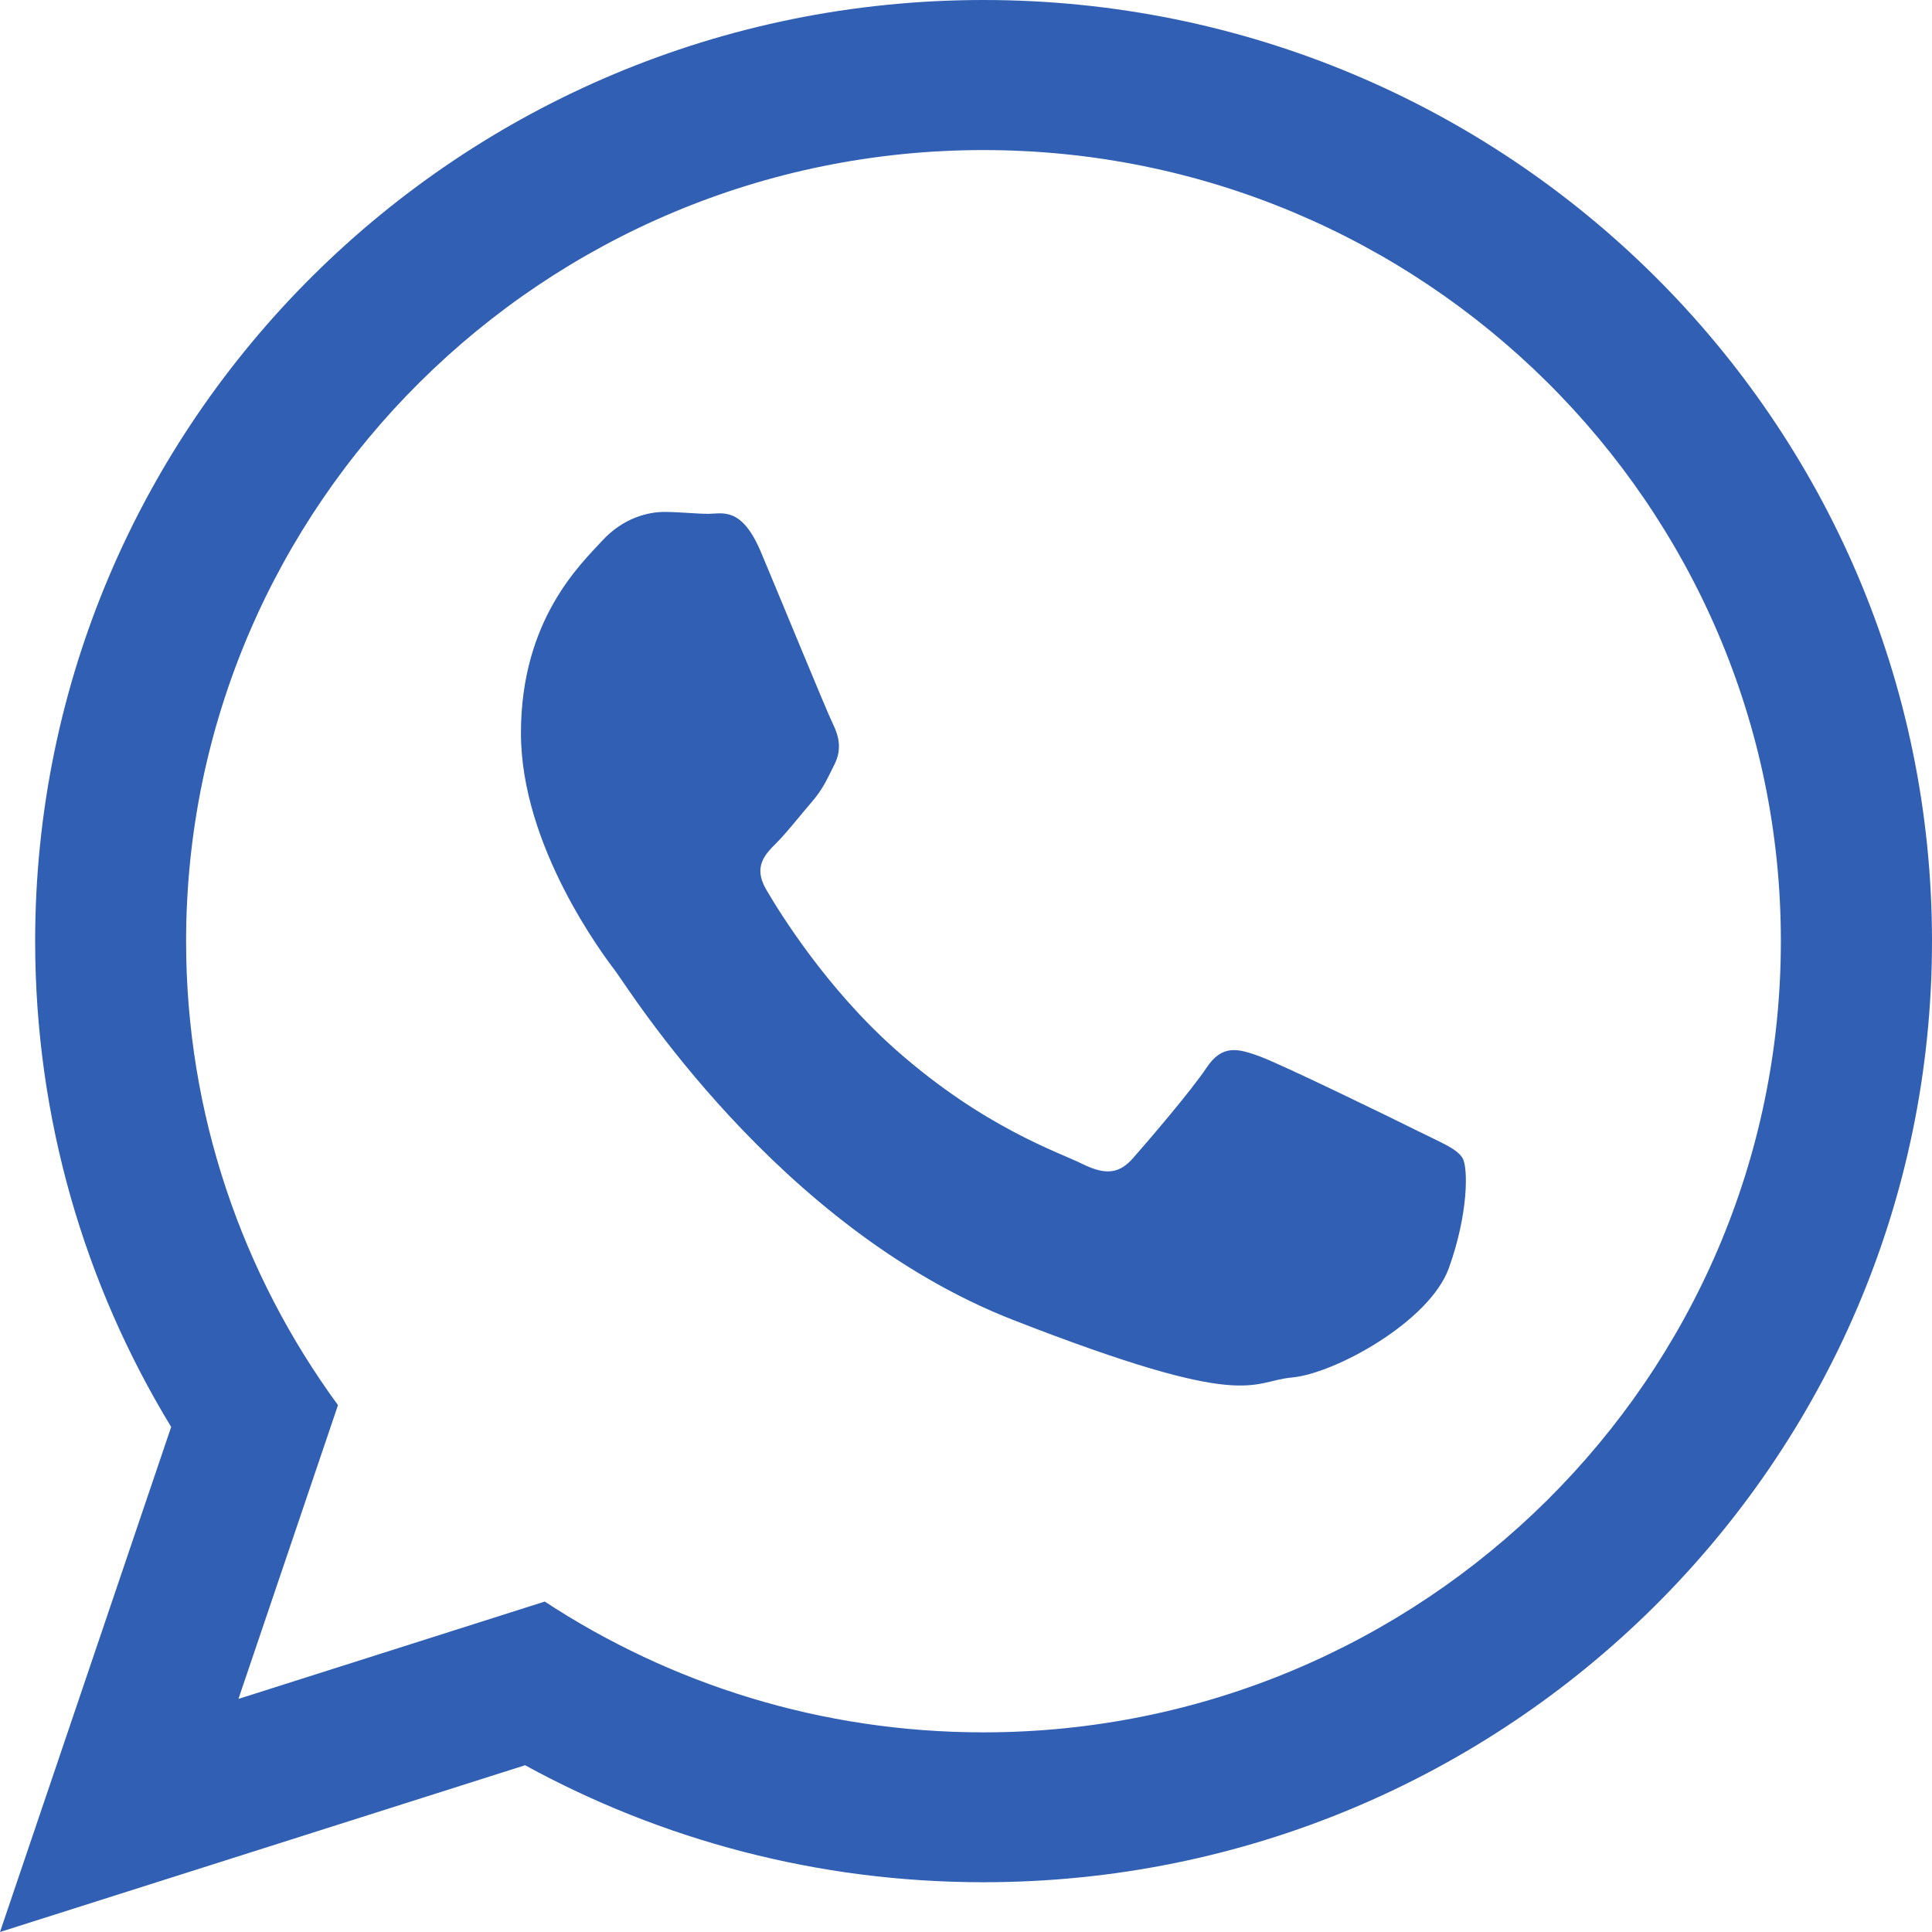
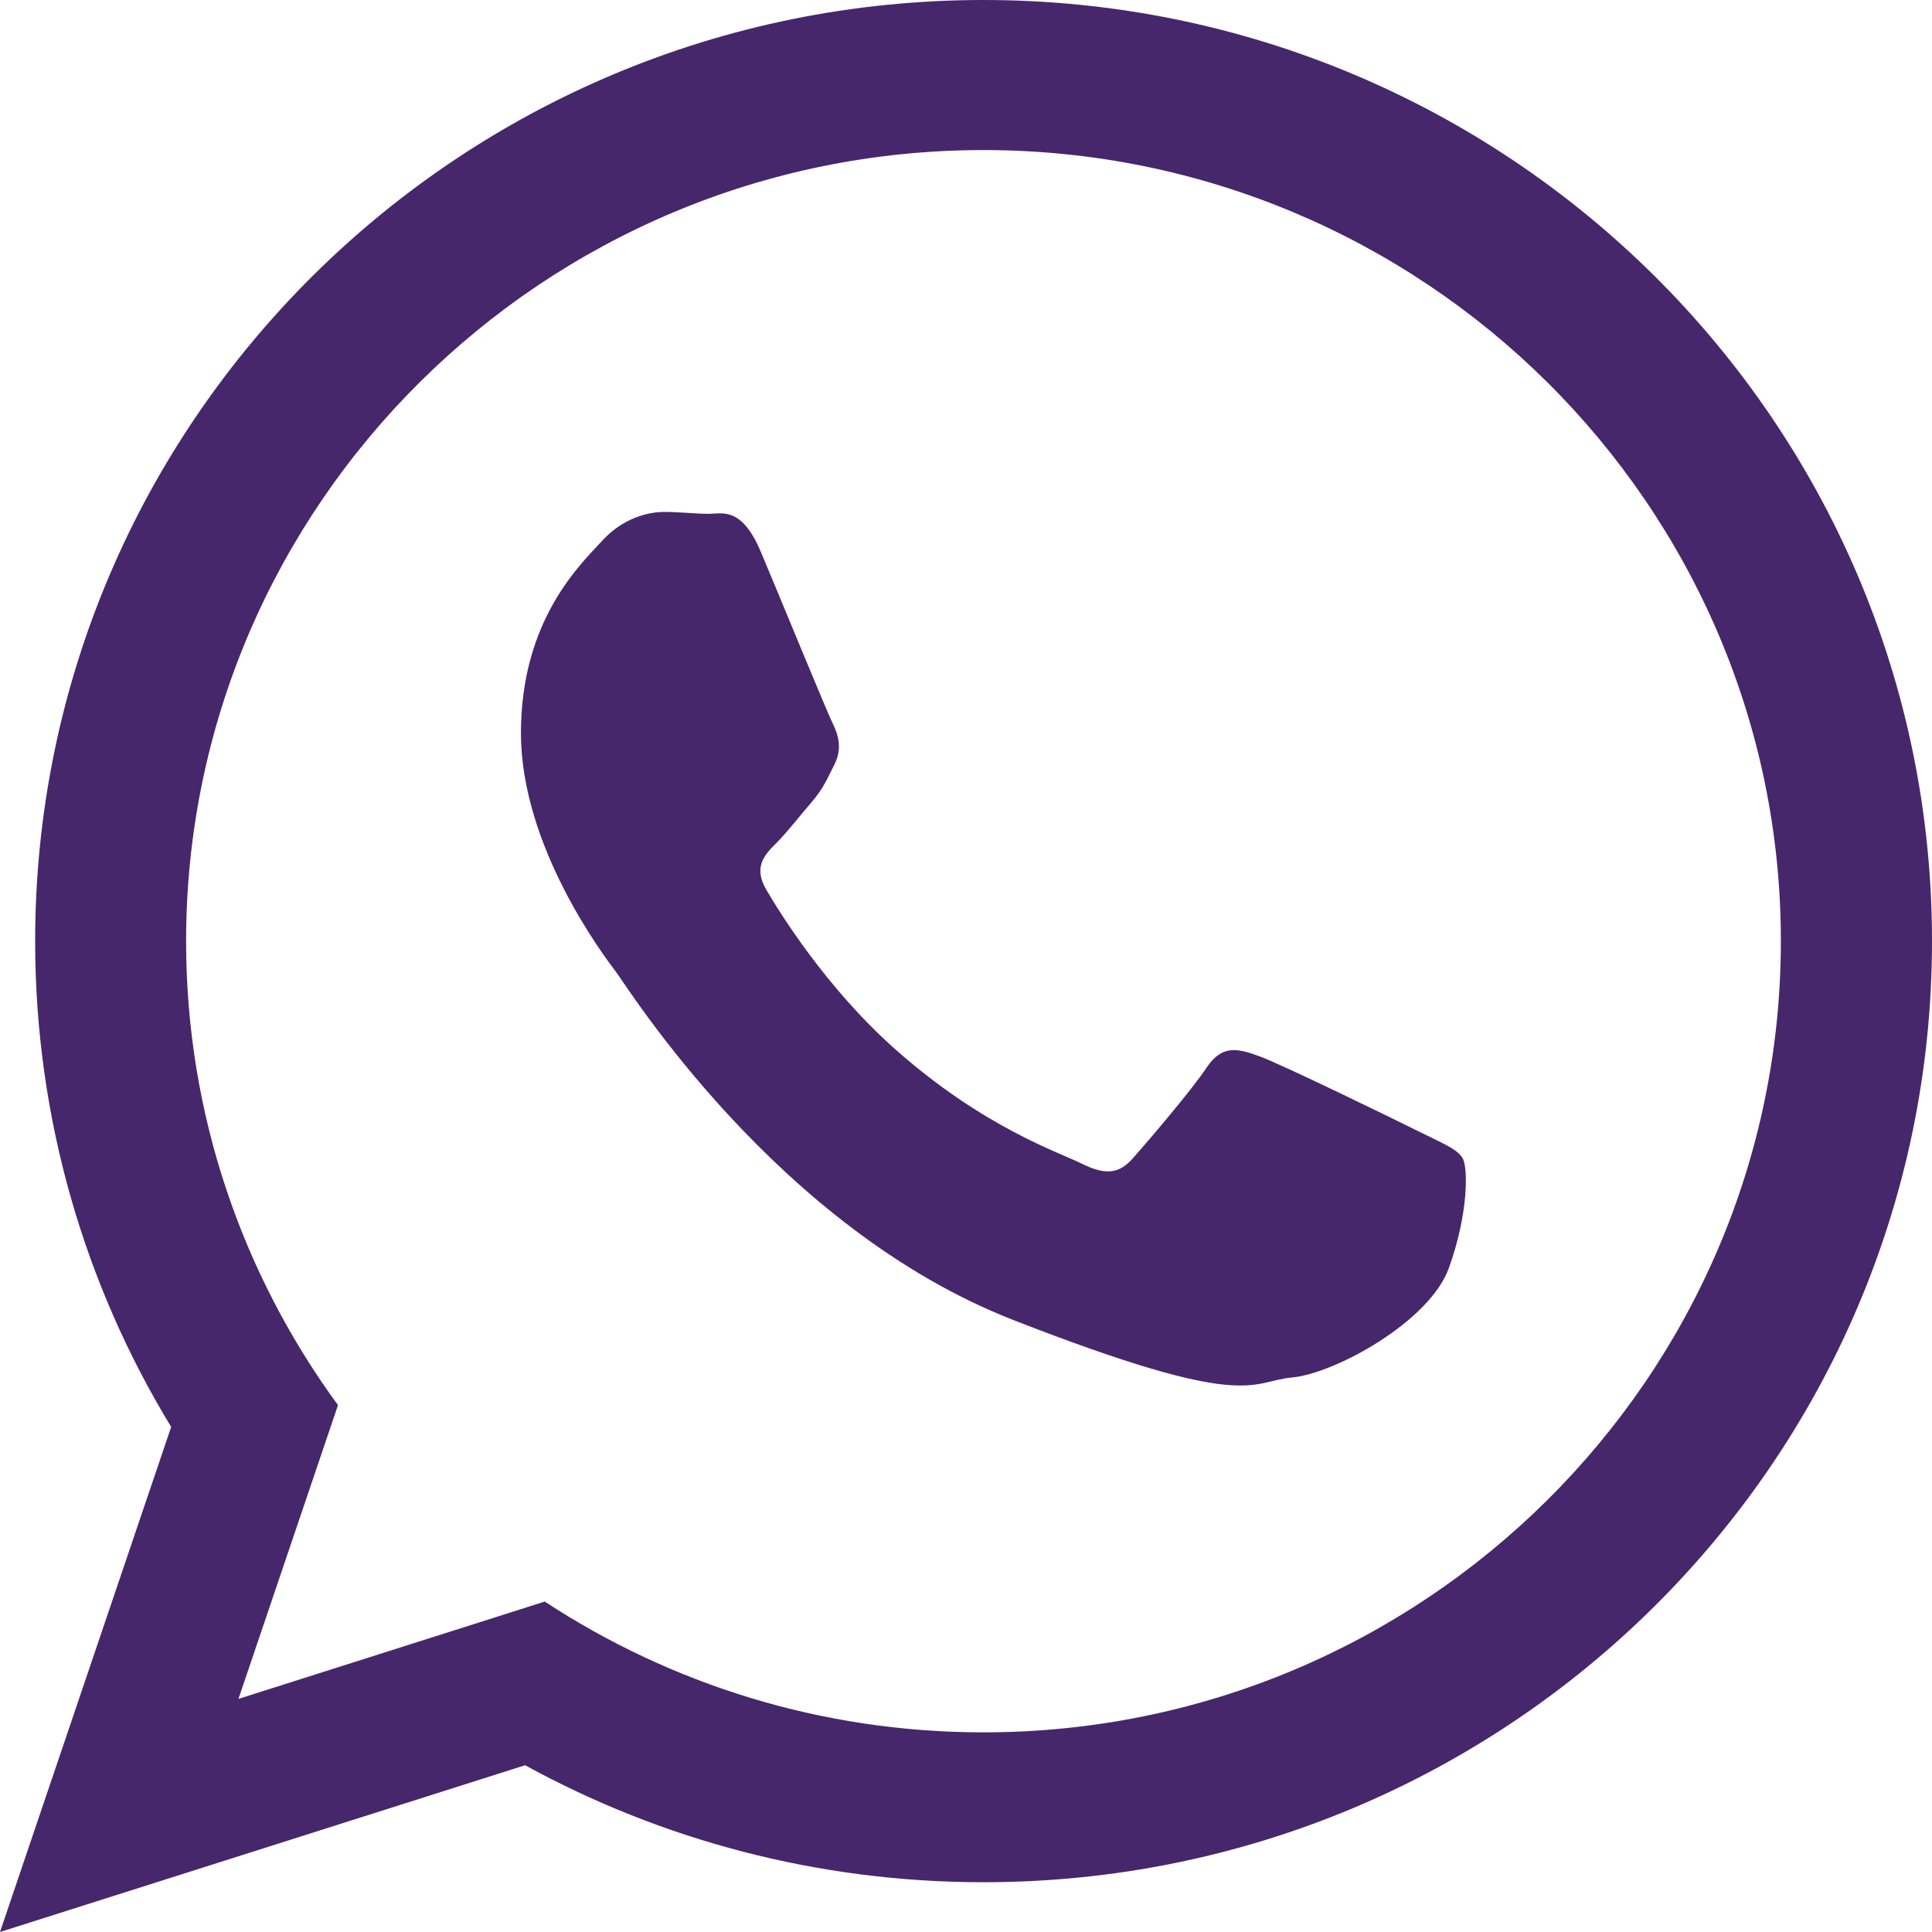
<svg xmlns="http://www.w3.org/2000/svg" fill="#000000" version="1.1" id="Capa_1" width="800px" height="800px" viewBox="0 0 30.667 30.667" xml:space="preserve">
  <defs id="defs1" />
-   <g id="g1" style="fill:#315fb3">
-     <path d="M30.667,14.939c0,8.25-6.74,14.938-15.056,14.938c-2.639,0-5.118-0.675-7.276-1.857L0,30.667l2.717-8.017   c-1.37-2.25-2.159-4.892-2.159-7.712C0.559,6.688,7.297,0,15.613,0C23.928,0.002,30.667,6.689,30.667,14.939z M15.61,2.382   c-6.979,0-12.656,5.634-12.656,12.56c0,2.748,0.896,5.292,2.411,7.362l-1.58,4.663l4.862-1.545c2,1.312,4.393,2.076,6.963,2.076   c6.979,0,12.658-5.633,12.658-12.559C28.27,8.016,22.59,2.382,15.61,2.382z M23.214,18.38c-0.094-0.151-0.34-0.243-0.708-0.427   c-0.367-0.184-2.184-1.069-2.521-1.189c-0.34-0.123-0.586-0.185-0.832,0.182c-0.243,0.367-0.951,1.191-1.168,1.437   c-0.215,0.245-0.43,0.276-0.799,0.095c-0.369-0.186-1.559-0.57-2.969-1.817c-1.097-0.972-1.838-2.169-2.052-2.536   c-0.217-0.366-0.022-0.564,0.161-0.746c0.165-0.165,0.369-0.428,0.554-0.643c0.185-0.213,0.246-0.364,0.369-0.609   c0.121-0.245,0.06-0.458-0.031-0.643c-0.092-0.184-0.829-1.984-1.138-2.717c-0.307-0.732-0.614-0.611-0.83-0.611   c-0.215,0-0.461-0.03-0.707-0.03S9.897,8.215,9.56,8.582s-1.291,1.252-1.291,3.054c0,1.804,1.321,3.543,1.506,3.787   c0.186,0.243,2.554,4.062,6.305,5.528c3.753,1.465,3.753,0.976,4.429,0.914c0.678-0.062,2.184-0.885,2.49-1.739   C23.307,19.268,23.307,18.533,23.214,18.38z" id="path1" style="fill:#315fb3" />
+   <g id="g1" style="fill:#46276b">
+     <path d="M30.667,14.939c0,8.25-6.74,14.938-15.056,14.938c-2.639,0-5.118-0.675-7.276-1.857L0,30.667l2.717-8.017   c-1.37-2.25-2.159-4.892-2.159-7.712C0.559,6.688,7.297,0,15.613,0C23.928,0.002,30.667,6.689,30.667,14.939z M15.61,2.382   c-6.979,0-12.656,5.634-12.656,12.56c0,2.748,0.896,5.292,2.411,7.362l-1.58,4.663l4.862-1.545c2,1.312,4.393,2.076,6.963,2.076   c6.979,0,12.658-5.633,12.658-12.559C28.27,8.016,22.59,2.382,15.61,2.382z M23.214,18.38c-0.094-0.151-0.34-0.243-0.708-0.427   c-0.367-0.184-2.184-1.069-2.521-1.189c-0.34-0.123-0.586-0.185-0.832,0.182c-0.243,0.367-0.951,1.191-1.168,1.437   c-0.215,0.245-0.43,0.276-0.799,0.095c-0.369-0.186-1.559-0.57-2.969-1.817c-1.097-0.972-1.838-2.169-2.052-2.536   c-0.217-0.366-0.022-0.564,0.161-0.746c0.165-0.165,0.369-0.428,0.554-0.643c0.185-0.213,0.246-0.364,0.369-0.609   c0.121-0.245,0.06-0.458-0.031-0.643c-0.092-0.184-0.829-1.984-1.138-2.717c-0.307-0.732-0.614-0.611-0.83-0.611   c-0.215,0-0.461-0.03-0.707-0.03S9.897,8.215,9.56,8.582s-1.291,1.252-1.291,3.054c0,1.804,1.321,3.543,1.506,3.787   c0.186,0.243,2.554,4.062,6.305,5.528c3.753,1.465,3.753,0.976,4.429,0.914c0.678-0.062,2.184-0.885,2.49-1.739   C23.307,19.268,23.307,18.533,23.214,18.38z" id="path1" style="fill:#46276b" />
  </g>
</svg>
